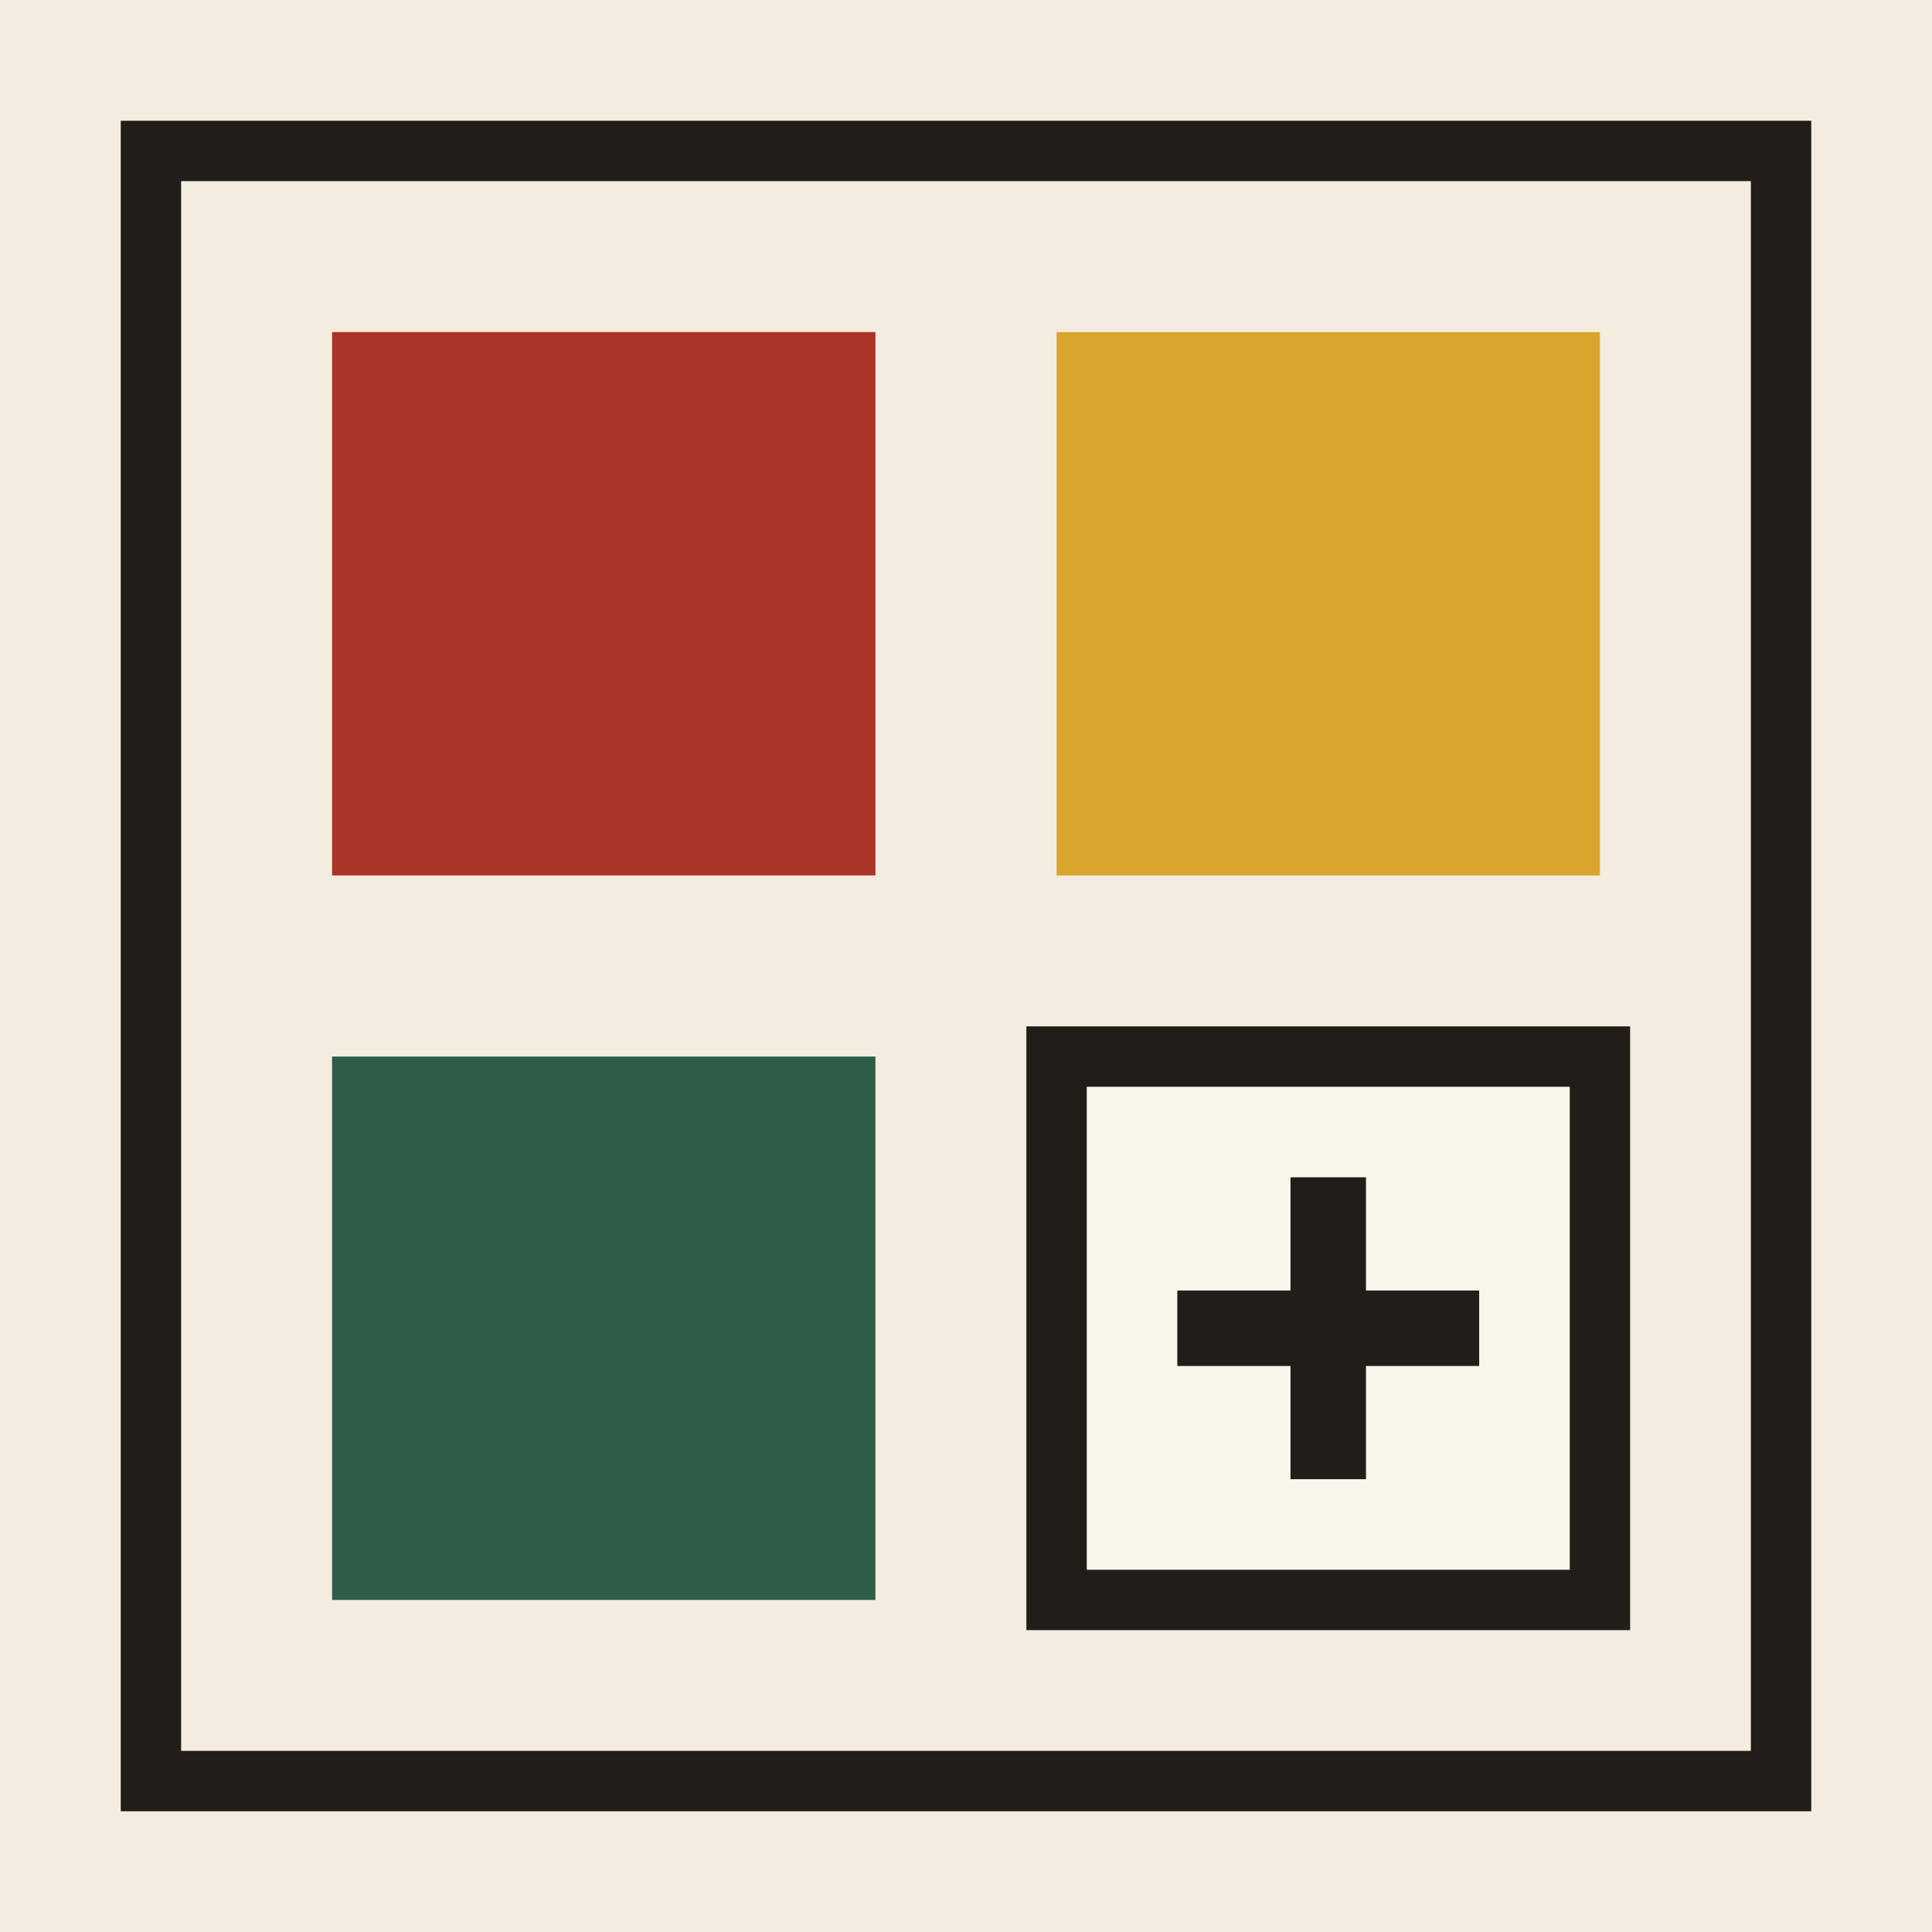
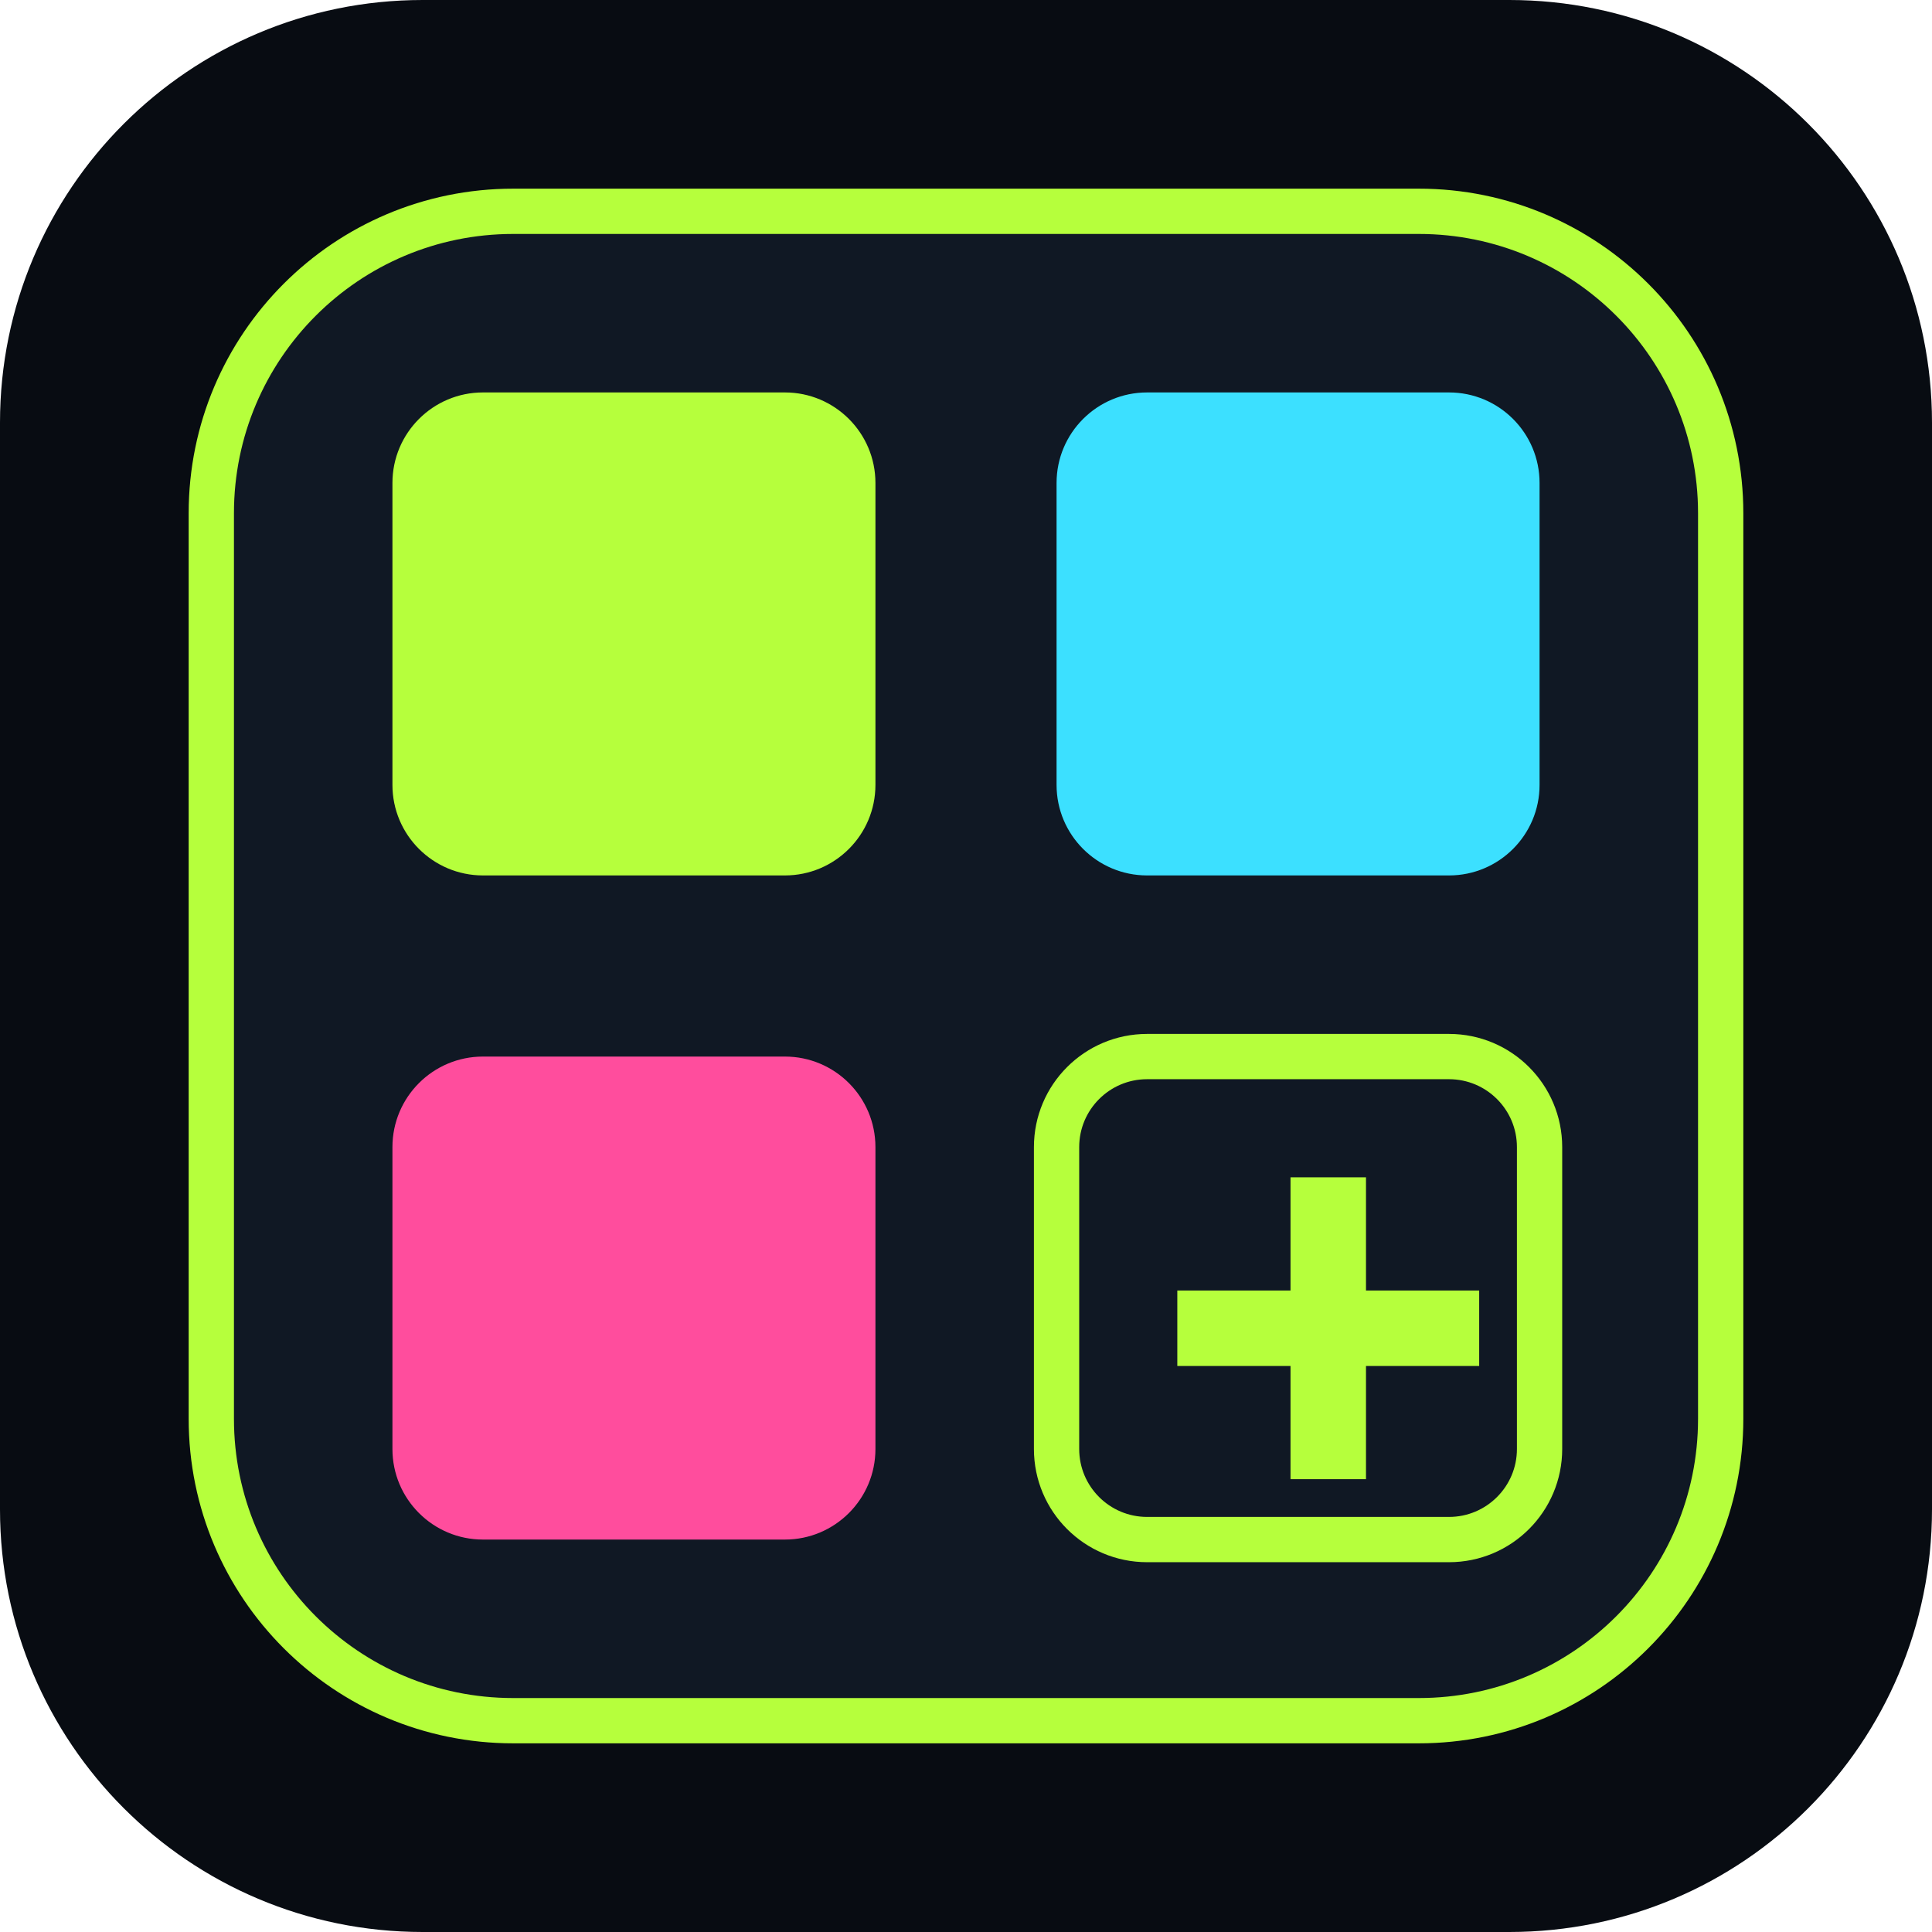
<svg xmlns="http://www.w3.org/2000/svg" viewBox="0 0 64 64" role="img" aria-label="Boggle Lab">
-   <rect width="64" height="64" fill="#f4eddf" />
-   <rect x="5" y="5" width="54" height="54" fill="none" stroke="#211d18" stroke-width="2" />
-   <rect x="11" y="11" width="18" height="18" fill="#a93427" />
-   <rect x="35" y="11" width="18" height="18" fill="#d9a52d" />
-   <rect x="11" y="35" width="18" height="18" fill="#2f5c48" />
-   <rect x="35" y="35" width="18" height="18" fill="#faf5ea" stroke="#211d18" stroke-width="2" />
-   <path d="M39 44h10M44 39v10" stroke="#211d18" stroke-width="2.5" />
+   <rect width="64" height="64" rx="14" fill="#080c12" />
+   <rect x="7" y="7" width="50" height="50" rx="10" fill="#101824" stroke="#b6ff3c" stroke-width="1.5" />
+   <rect x="13" y="13" width="16" height="16" rx="3" fill="#b6ff3c" />
+   <rect x="35" y="13" width="16" height="16" rx="3" fill="#3ce0ff" />
+   <rect x="13" y="35" width="16" height="16" rx="3" fill="#ff4d9d" />
+   <rect x="35" y="35" width="16" height="16" rx="3" fill="none" stroke="#b6ff3c" stroke-width="1.5" />
+   <path d="M39 44h10M44 39v10" stroke="#b6ff3c" stroke-width="2.5" />
</svg>
